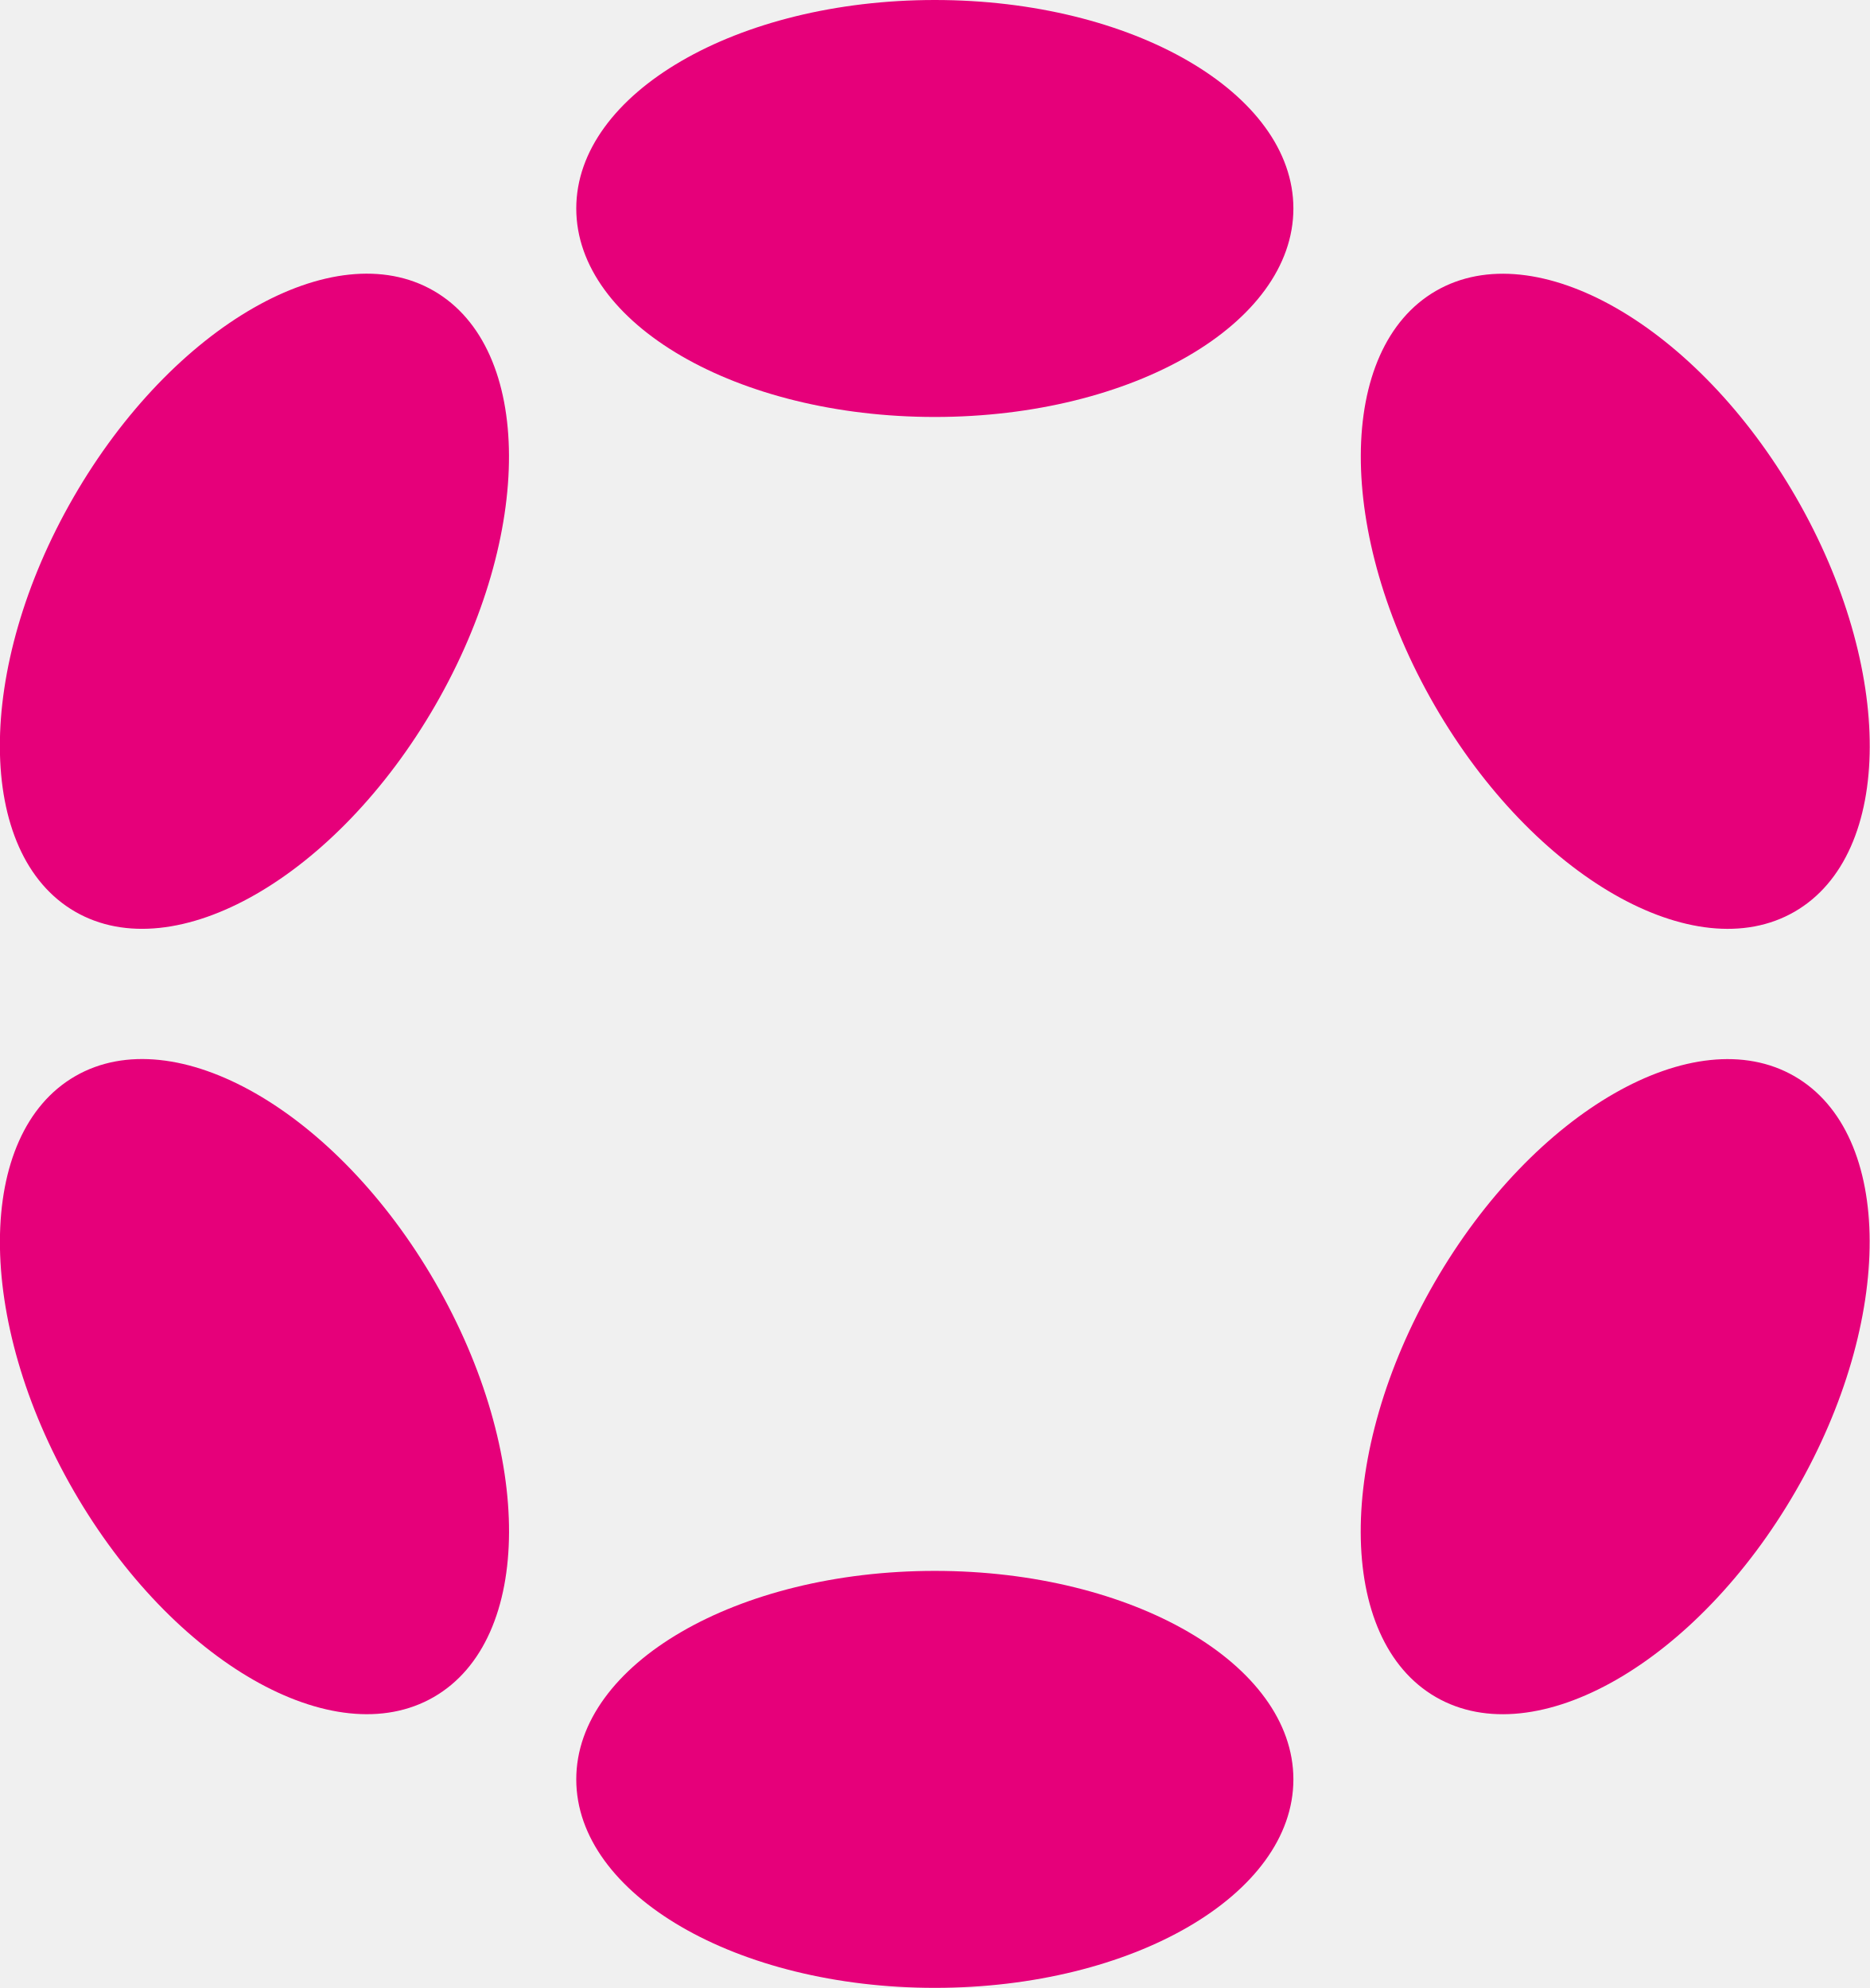
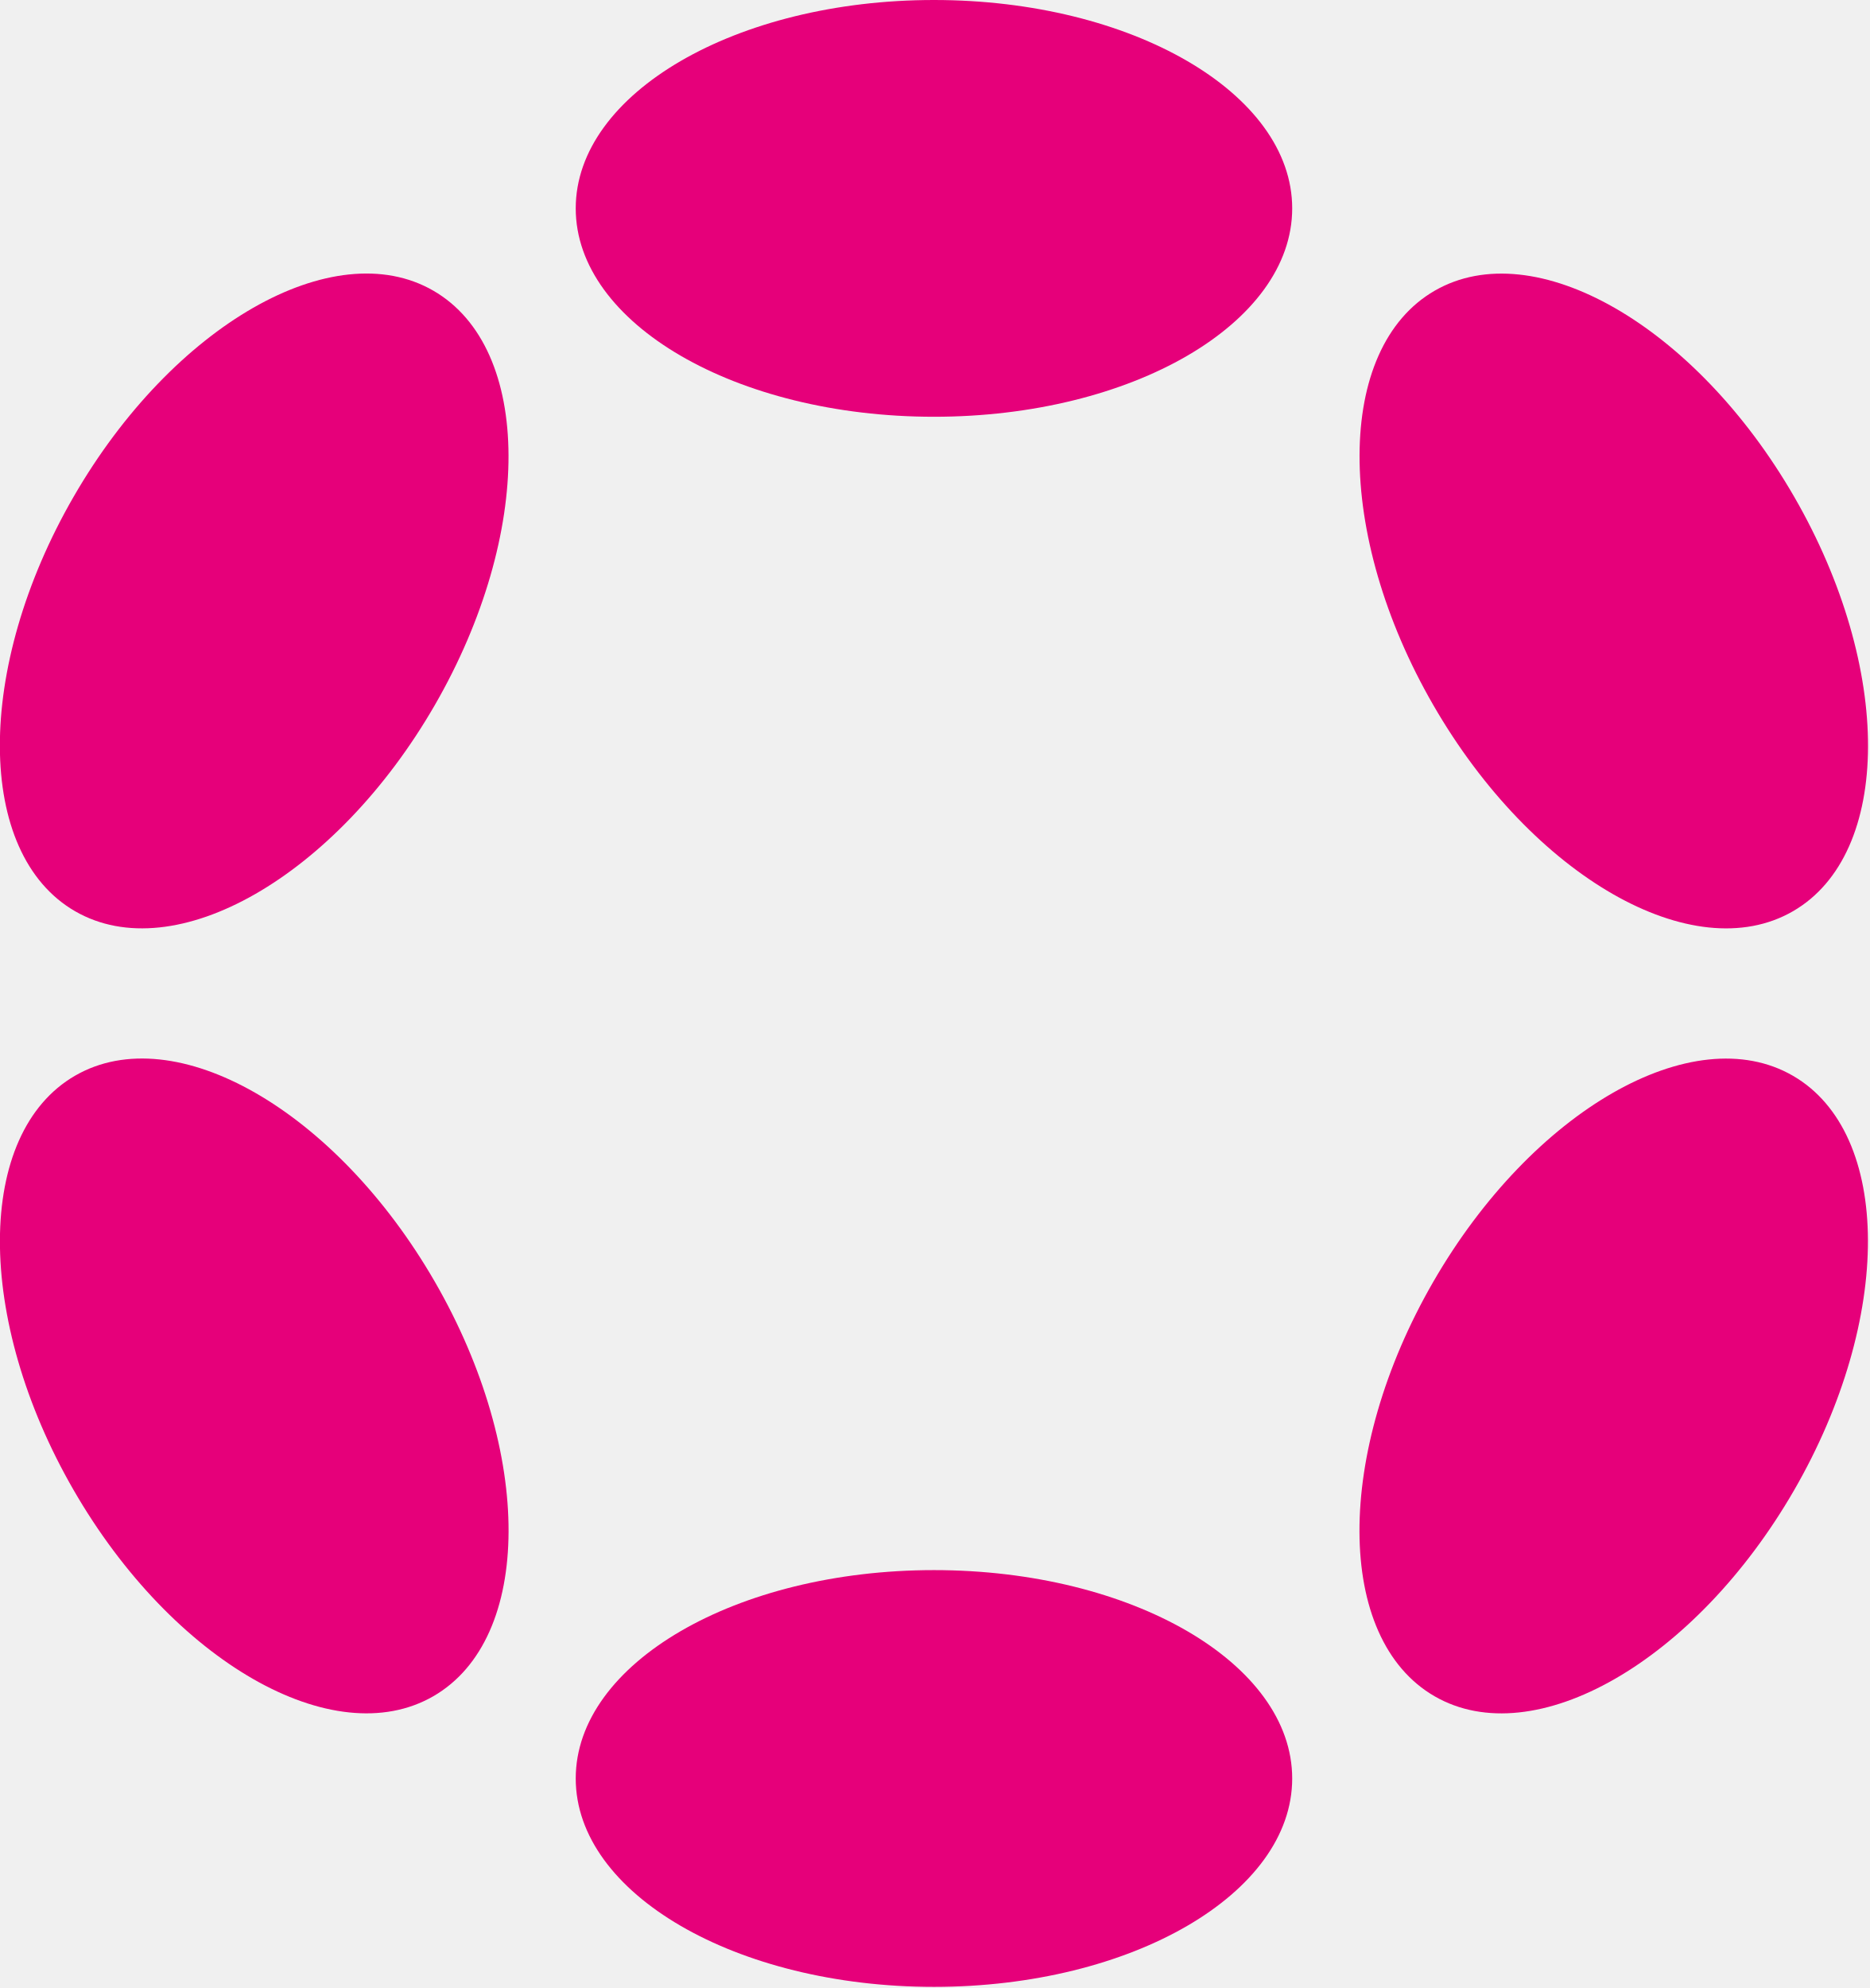
- <svg xmlns="http://www.w3.org/2000/svg" version="1.1" id="Logo" x="0px" y="0px" viewBox="0 0 1326.1 1410.3" style="enable-background:new 0 0 1326.1 1410.3;" xml:space="preserve">
-   <style type="text/css">
- 	.st0{fill:#E6007A;}
- </style>
-   <ellipse class="st0" cx="663" cy="147.9" rx="254.3" ry="147.9" />
-   <ellipse class="st0" cx="663" cy="1262.3" rx="254.3" ry="147.9" />
-   <ellipse transform="matrix(0.5 -0.866 0.866 0.5 -279.1512 369.5916)" class="st0" cx="180.5" cy="426.5" rx="254.3" ry="148" />
-   <ellipse transform="matrix(0.5 -0.866 0.866 0.5 -279.1552 1483.952)" class="st0" cx="1145.6" cy="983.7" rx="254.3" ry="147.9" />
-   <ellipse transform="matrix(0.866 -0.5 0.5 0.866 -467.6798 222.044)" class="st0" cx="180.5" cy="983.7" rx="148" ry="254.3" />
-   <ellipse transform="matrix(0.866 -0.5 0.5 0.866 -59.8007 629.9254)" class="st0" cx="1145.6" cy="426.6" rx="147.9" ry="254.3" />
+ <svg xmlns="http://www.w3.org/2000/svg" width="1327" height="1411" viewBox="0 0 1327 1411" fill="none">
+   <g clip-path="url(#clip0_1_58)">
+     <path d="M663 295.8C803.446 295.8 917.3 229.583 917.3 147.9C917.3 66.217 803.446 0 663 0C522.554 0 408.7 66.217 408.7 147.9C408.7 229.583 522.554 295.8 663 295.8Z" fill="#E6007A" />
+     <path d="M663 1410.2C803.446 1410.2 917.3 1343.98 917.3 1262.3C917.3 1180.62 803.446 1114.4 663 1114.4C522.554 1114.4 408.7 1180.62 408.7 1262.3C408.7 1343.98 522.554 1410.2 663 1410.2Z" fill="#E6007A" />
+     <path d="M308.616 500.528C378.839 378.902 378.383 247.173 307.598 206.304C236.813 165.435 122.503 230.902 52.28 352.528C-17.943 474.154 -17.487 605.883 53.298 646.752C124.083 687.621 238.393 622.154 308.616 500.528Z" fill="#E6007A" />
+     <path d="M1273.61 1057.66C1343.83 936.036 1343.42 804.33 1272.68 763.489C1201.94 722.647 1087.67 788.136 1017.45 909.763C947.225 1031.39 947.642 1163.09 1018.38 1203.94C1089.12 1244.78 1203.39 1179.29 1273.61 1057.66Z" fill="#E6007A" />
+     <path d="M307.633 1203.9C378.418 1163.03 378.874 1031.3 308.651 909.678C238.428 788.052 124.118 722.585 53.333 763.454C-17.452 804.323 -17.908 936.052 52.315 1057.68C122.538 1179.3 236.848 1244.77 307.633 1203.9Z" fill="#E6007A" />
+     <path d="M1272.74 646.785C1343.48 605.943 1343.89 474.237 1273.67 352.611C1203.45 230.985 1089.18 165.496 1018.44 206.337C947.701 247.179 947.284 378.885 1017.51 500.511C1087.73 622.137 1202 687.626 1272.74 646.785Z" fill="#E6007A" />
+   </g>
+   <defs>
+     <clipPath id="clip0_1_58">
+       <rect width="1326.1" height="1410.3" fill="white" />
+     </clipPath>
+   </defs>
</svg>
